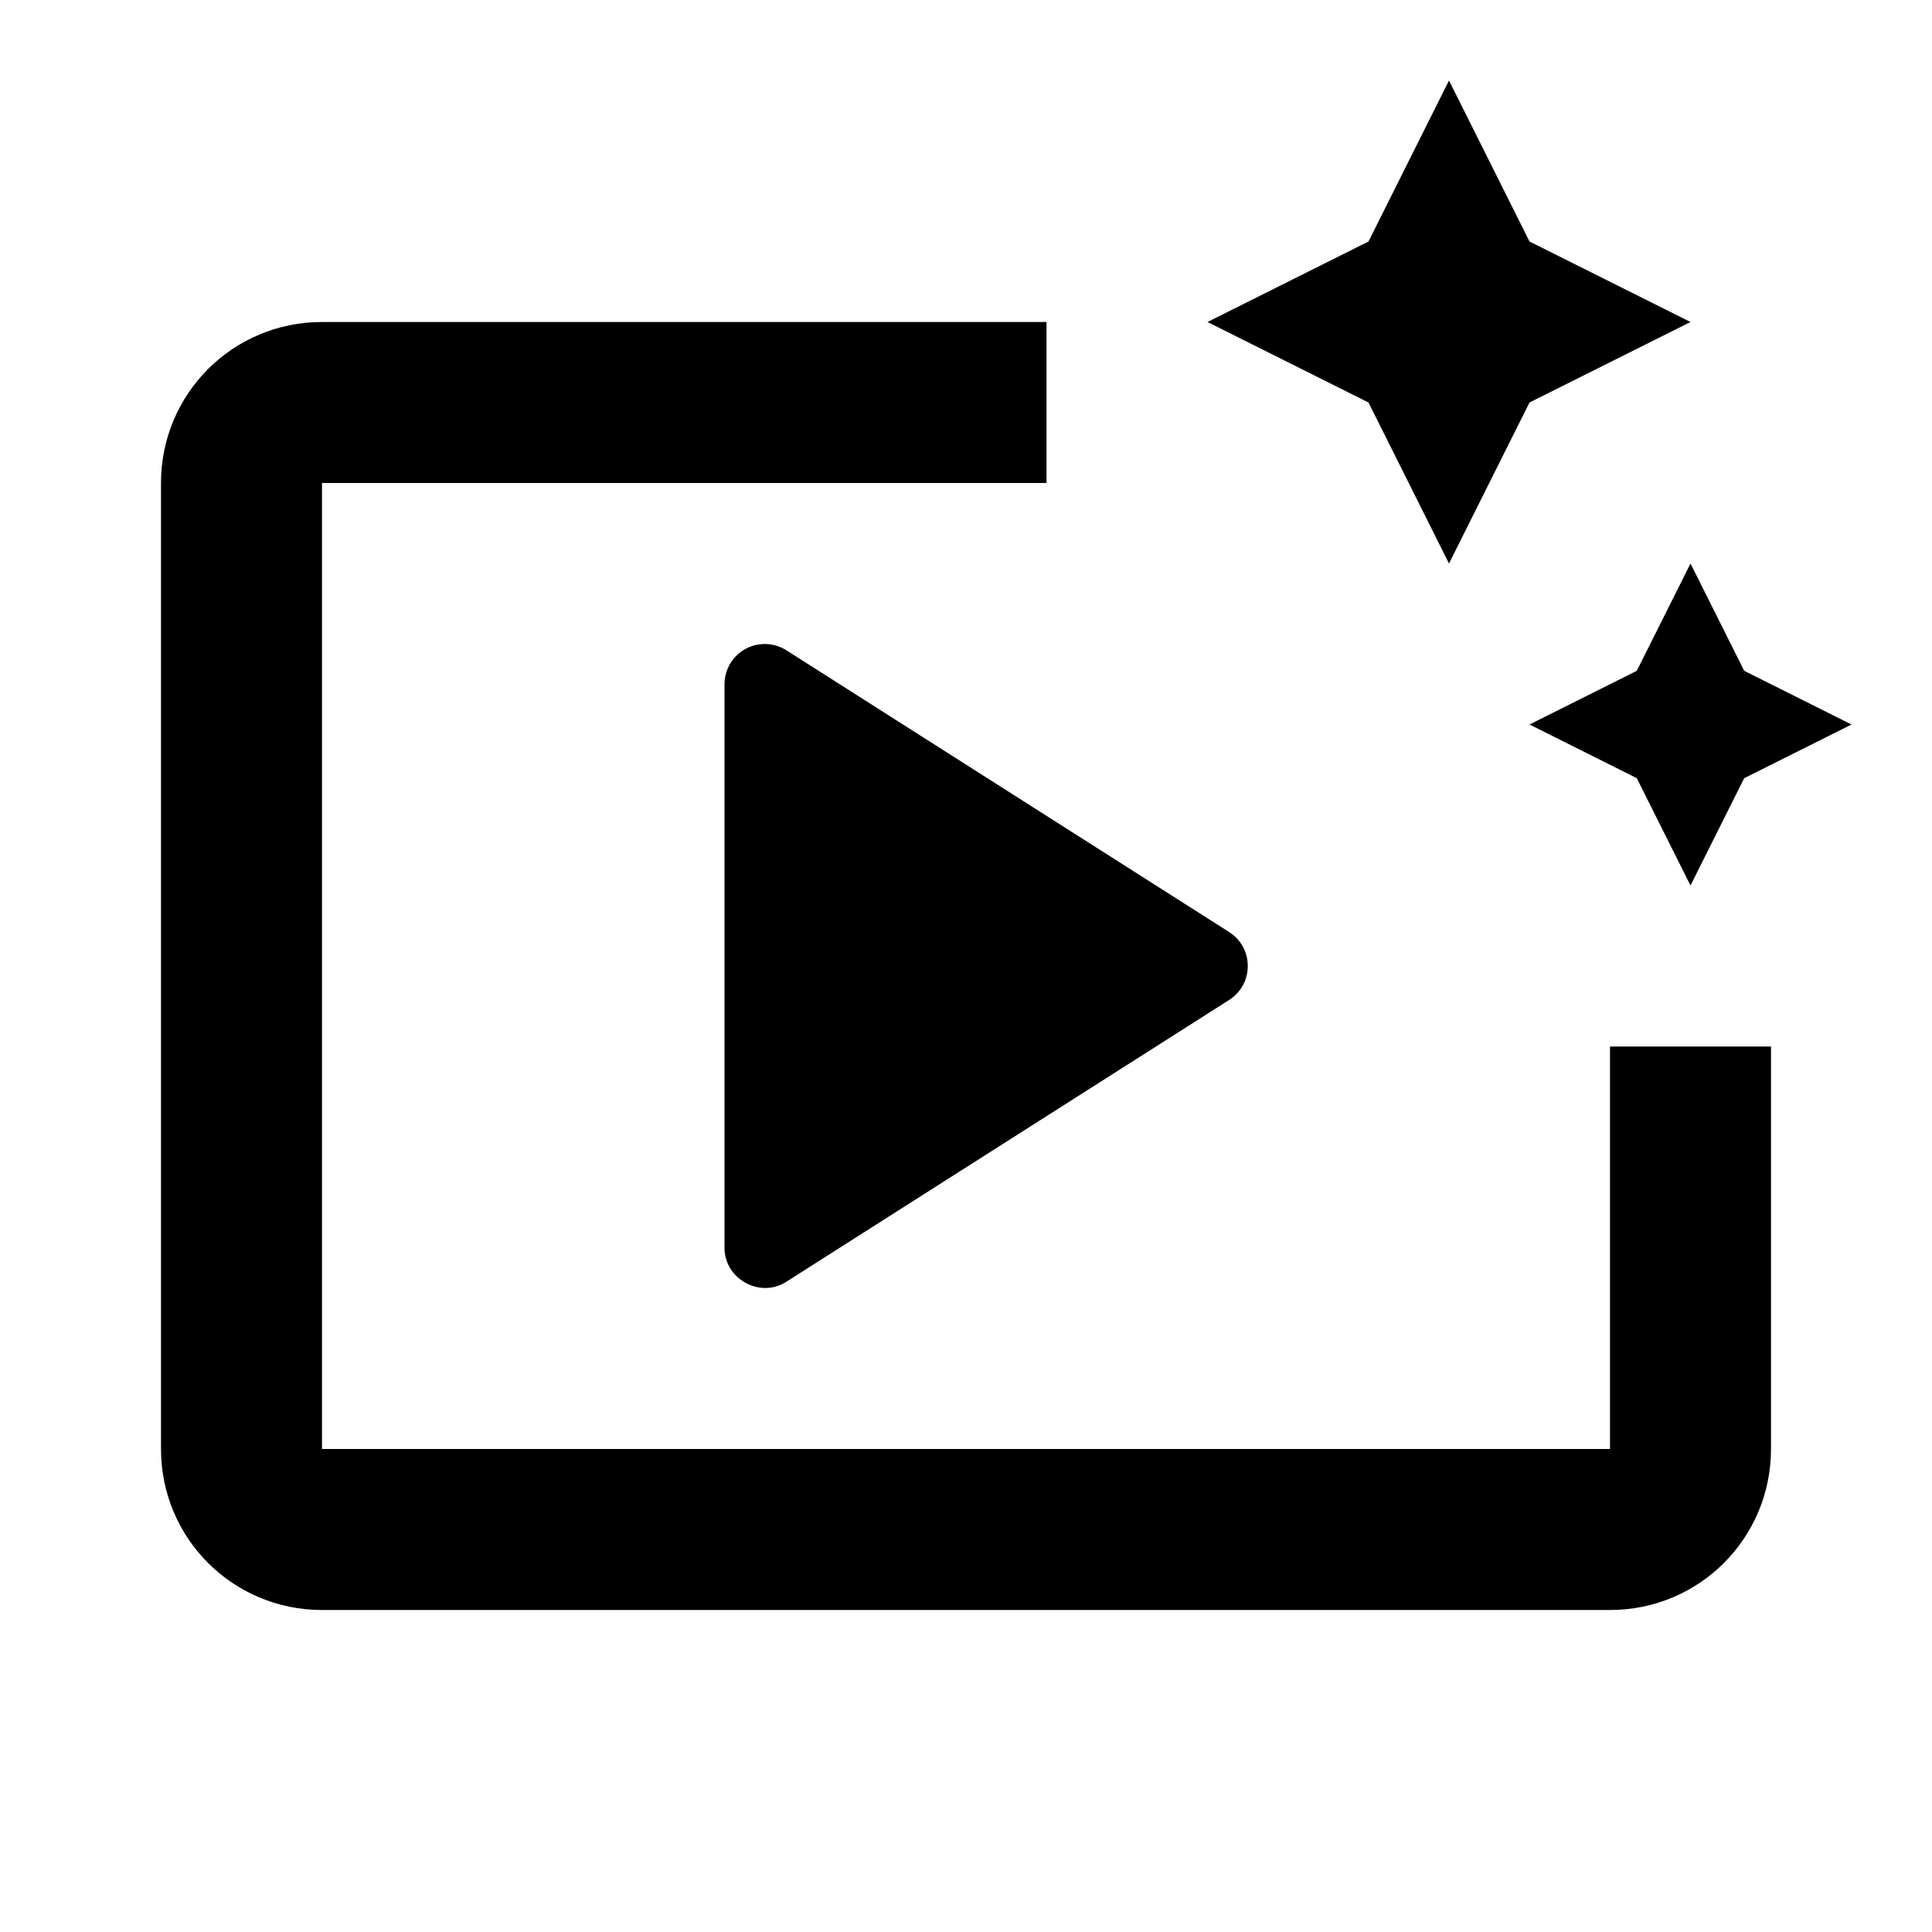
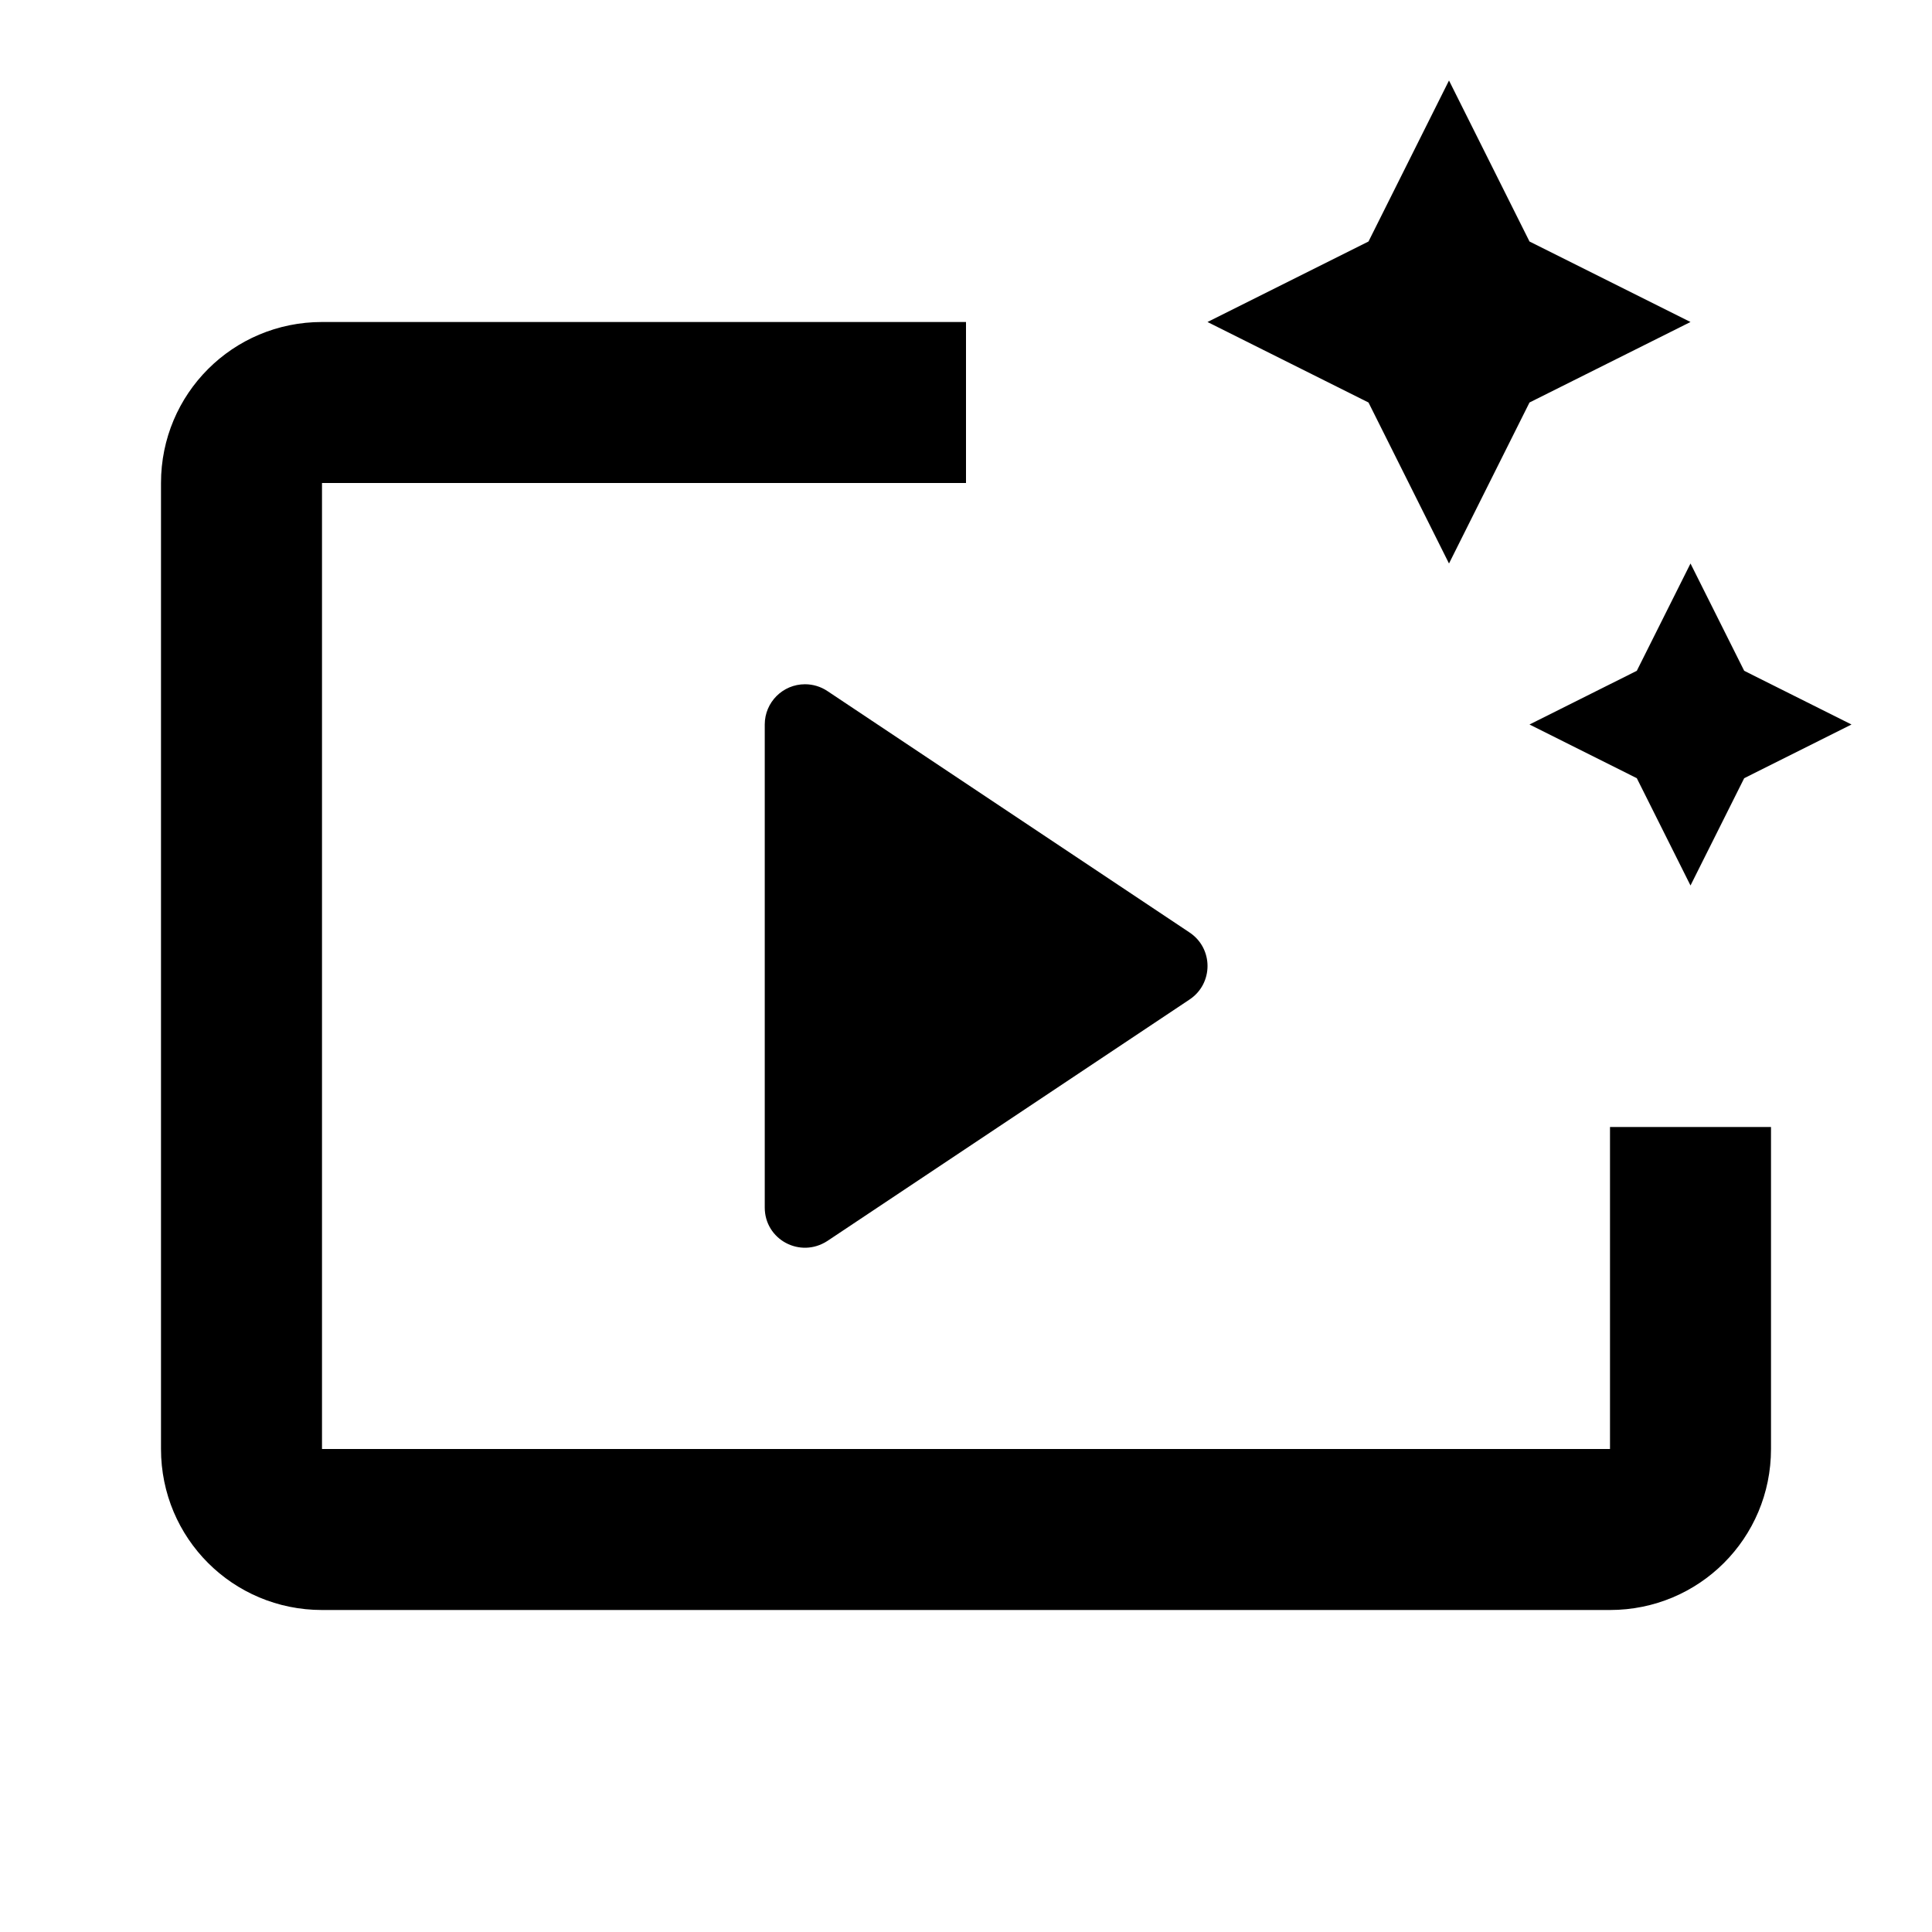
<svg xmlns="http://www.w3.org/2000/svg" width="48.0px" height="48.0px" viewBox="0 0 48.0 48.0" version="1.1" id="SVGRoot">
  <defs id="defs3204" />
  <g id="layer1">
-     <path id="path3524-8" style="fill:#000000;fill-rule:evenodd;stroke:none;stroke-width:1px;stroke-linecap:butt;stroke-linejoin:miter;stroke-opacity:1" d="m 36,2 -2,4 -4,2 4,2 2,4 2,-4 4,-2 -4,-2 z m -28,6 c -2.216,0 -4,1.784 -4,4 v 24 c 0,2.216 1.784,4 4,4 h 32 c 2.216,0 4,-1.784 4,-4 v -10 h -4 v 10 H 8 v -24 H 26 V 8 Z M 42,14 40.666,16.666 38,18 40.666,19.334 42,22 43.334,19.334 46,18 43.334,16.666 Z m -23.021,2 c -0.544,0.012 -0.979,0.456 -0.979,1 v 14 c 8e-4,0.789 0.895,1.263 1.537,0.844 l 11,-7 c 0.618,-0.393 0.618,-1.295 0,-1.688 l -11,-7 c -0.167,-0.106 -0.361,-0.16 -0.559,-0.156 z" />
+     <path id="path3524-8" style="fill:#000000;fill-rule:evenodd;stroke:none;stroke-width:1px;stroke-linecap:butt;stroke-linejoin:miter;stroke-opacity:1" d="m 36,2 -2,4 -4,2 4,2 2,4 2,-4 4,-2 -4,-2 z M 8,8 C 5.784,8 4,9.784 4,12 v 24 c 0,2.216 1.784,4 4,4 h 32 c 2.216,0 4,-1.784 4,-4 v -8 h -4 v 8 H 8 V 12 H 24 V 8 Z M 42,14 40.666,16.666 38,18 40.666,19.334 42,22 43.334,19.334 46,18 43.334,16.666 Z m -22,3 c -0.552,5.5e-5 -1,0.448 -1,1 v 12 c -1.94e-4,0.798 0.879,1.271 1.555,0.832 l 9,-6 c 0.594,-0.396 0.594,-1.268 0,-1.664 l -9,-6 C 20.39,17.058 20.197,17 20,17 Z" />
  </g>
</svg>
